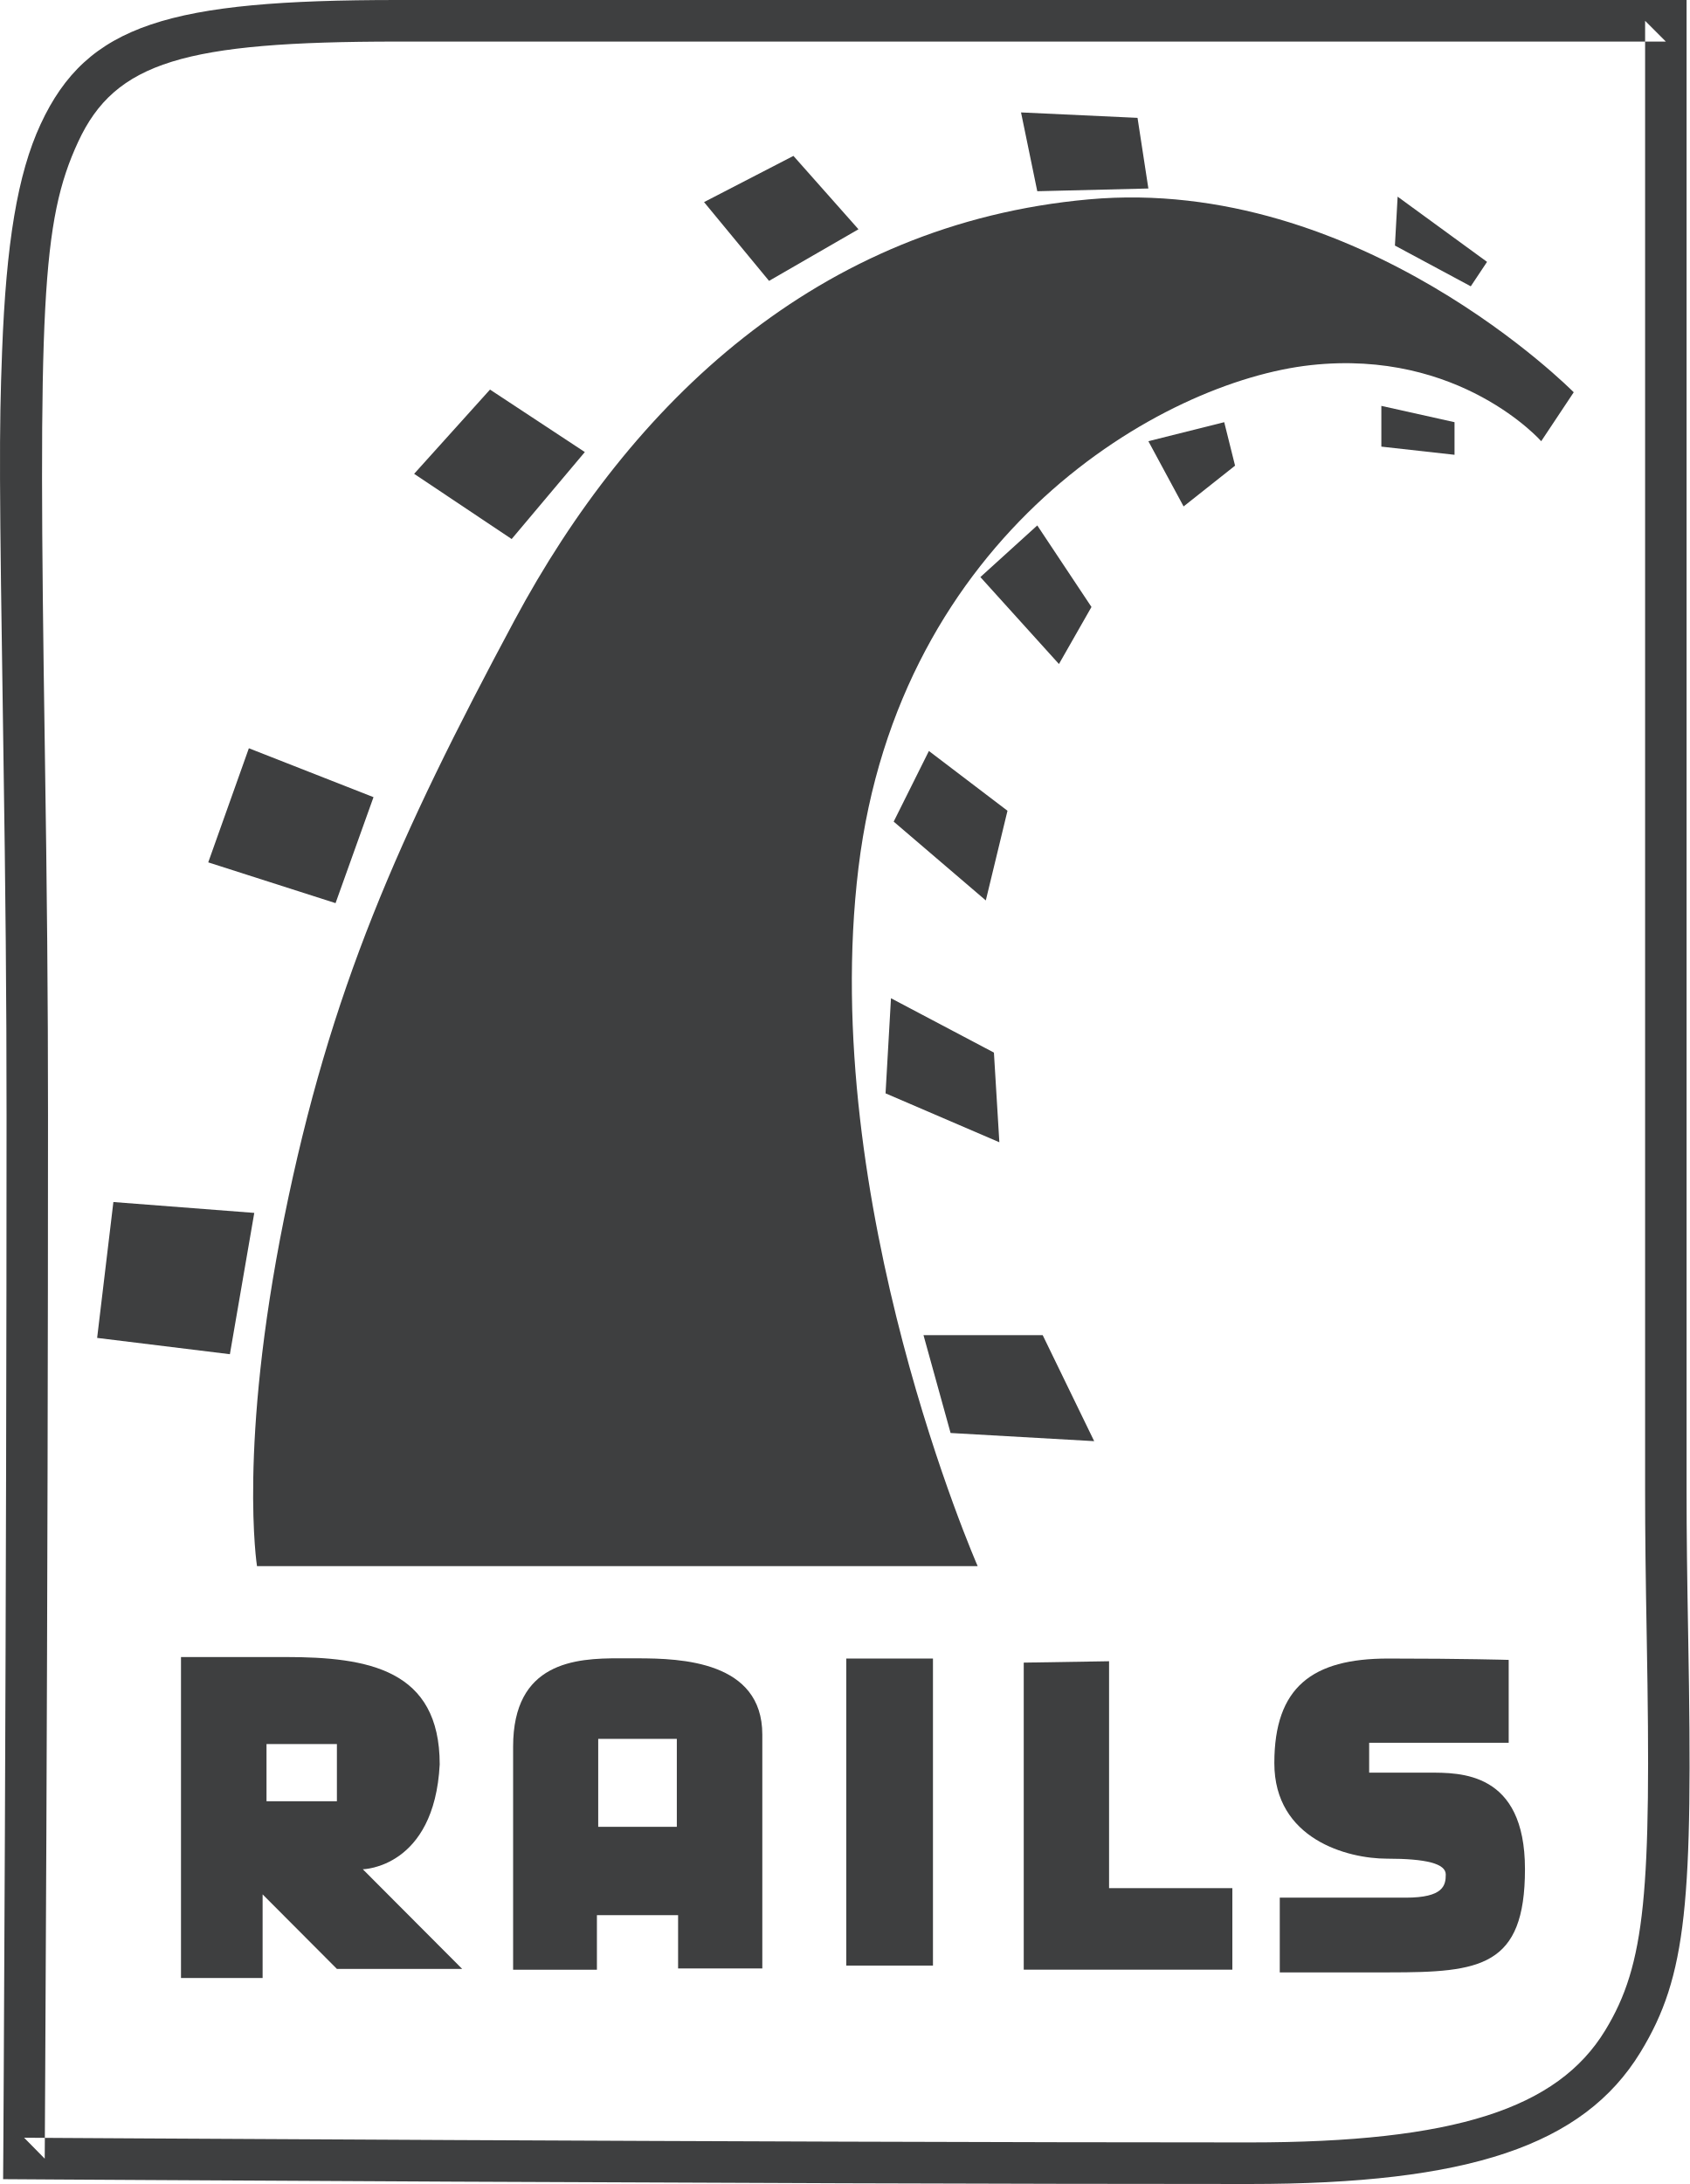
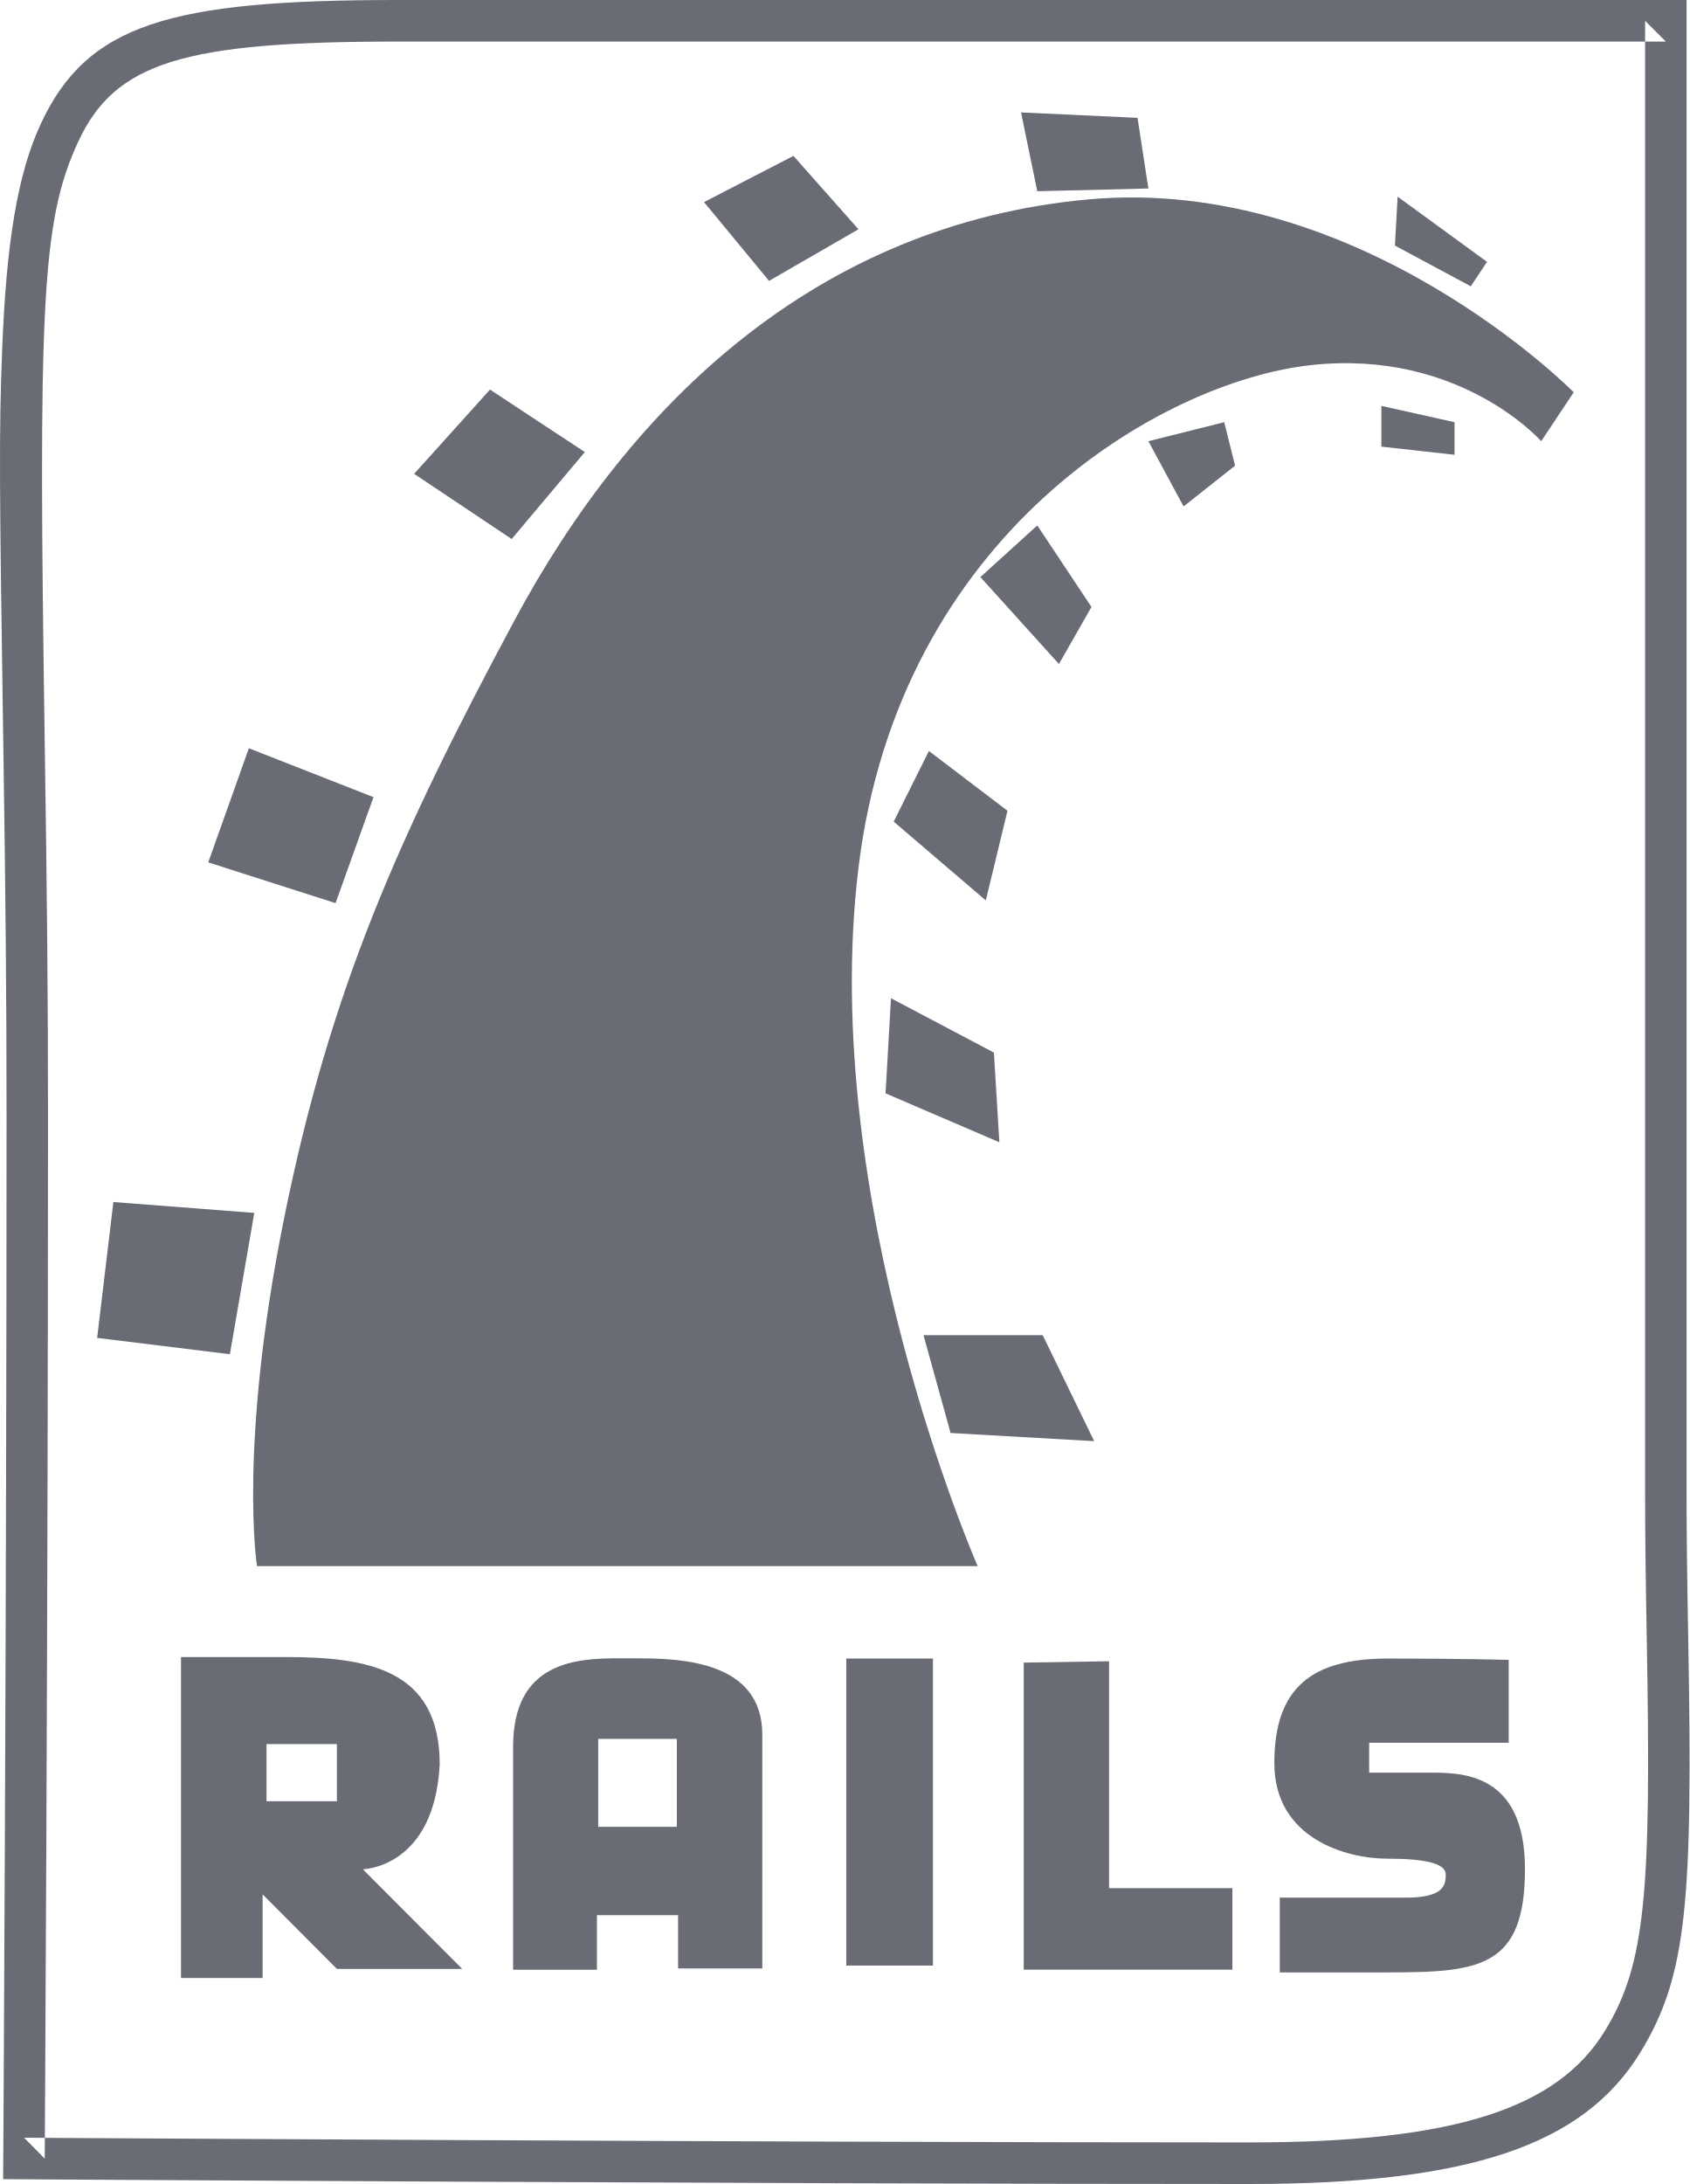
<svg xmlns="http://www.w3.org/2000/svg" width="65" height="84" viewBox="0 0 65 84" fill="none">
-   <path fill-rule="evenodd" clip-rule="evenodd" d="M1.72 83.025C1.721 82.986 1.721 82.986 1.722 82.796C1.723 82.534 1.723 82.534 1.726 82.13C1.73 81.4 1.735 80.553 1.74 79.599C1.755 76.872 1.77 73.829 1.784 70.546C1.823 61.167 1.847 51.746 1.847 42.896C1.847 38.335 1.808 34.353 1.724 28.78C1.468 11.754 1.591 8.511 3.008 5.452C4.432 2.378 7.105 1.599 15.288 1.599H64.087L63.289 0.8V57.31C63.289 59.044 63.308 60.541 63.353 63.062C63.528 72.776 63.313 75.539 61.749 78.099C59.92 81.094 55.982 82.401 48.057 82.401C43.583 82.401 38.319 82.39 32.427 82.371C27.688 82.356 22.664 82.335 17.495 82.31C13.361 82.29 9.368 82.269 5.668 82.248C4.372 82.241 3.206 82.234 2.187 82.228C1.831 82.225 1.623 82.224 1.252 82.222C0.983 82.22 0.983 82.22 0.928 82.22L1.72 83.025ZM0.12 83.814L0.918 83.819C0.973 83.82 0.973 83.82 1.242 83.821C1.613 83.824 1.821 83.825 2.178 83.827C3.197 83.833 4.363 83.84 5.658 83.847C9.36 83.869 13.352 83.89 17.487 83.91C22.657 83.934 27.682 83.955 32.422 83.971C38.315 83.99 43.581 84 48.057 84C56.482 84 60.914 82.529 63.109 78.934C64.908 75.989 65.129 73.142 64.948 63.033C64.903 60.521 64.884 59.032 64.884 57.31V0H15.288C6.514 0 3.348 0.922 1.562 4.778C0.669 6.705 0.238 9.374 0.081 13.497C-0.04 16.674 -0.027 18.425 0.129 28.805C0.213 34.37 0.252 38.345 0.252 42.896C0.252 51.744 0.228 61.162 0.188 70.539C0.175 73.821 0.16 76.864 0.145 79.59C0.14 80.544 0.135 81.391 0.131 82.12C0.128 82.524 0.128 82.524 0.127 82.786C0.126 82.976 0.12 83.814 0.12 83.814Z" fill="#3E3F40" />
-   <path fill-rule="evenodd" clip-rule="evenodd" d="M6.963 63.732V76.077H10.103V72.861L12.961 75.727H17.78L13.958 71.895C13.958 71.895 16.707 71.851 16.916 67.863C16.916 64.206 14.163 63.732 10.984 63.732H6.963ZM10.253 67.08H12.961V69.279H10.253V67.08Z" fill="#3E3F40" />
-   <path fill-rule="evenodd" clip-rule="evenodd" d="M23.844 63.782C22.125 63.772 19.74 63.932 19.74 67.18V75.76H22.964V73.661H26.087V75.71H29.327V66.714C29.327 63.892 26.201 63.782 24.526 63.782C24.316 63.782 24.09 63.783 23.844 63.782ZM23.014 66.88H26.038V70.262H23.014V66.88Z" fill="#3E3F40" />
-   <path d="M32.557 63.79H35.892V75.599H32.557V63.79Z" fill="#3E3F40" />
-   <path fill-rule="evenodd" clip-rule="evenodd" d="M39.384 63.947V75.756H47.41V72.621H42.667V63.894L39.384 63.947Z" fill="#3E3F40" />
-   <path fill-rule="evenodd" clip-rule="evenodd" d="M58.041 63.842V67.03H52.673V68.179H54.967C56.165 68.179 58.667 68.127 58.667 71.889C58.667 75.652 56.947 75.861 53.455 75.861H49.234V72.987H54.081C55.54 72.987 55.62 72.51 55.62 72.095C55.62 71.68 54.874 71.487 53.357 71.487C51.84 71.487 49.025 70.74 49.025 67.813C49.025 64.887 50.485 63.79 53.403 63.79C56.322 63.79 58.041 63.842 58.041 63.842Z" fill="#3E3F40" />
-   <path fill-rule="evenodd" clip-rule="evenodd" d="M9.887 60.236H37.612C37.612 60.236 31.462 46.232 33.026 33.377C34.589 20.523 44.7 14.67 50.432 14.043C56.165 13.416 59.292 16.969 59.292 16.969L60.543 15.088C60.543 15.088 52.309 6.727 41.886 7.668C31.462 8.609 24.27 15.506 19.789 23.867C15.307 32.228 12.701 38.08 10.929 46.859C9.157 55.638 9.887 60.236 9.887 60.236Z" fill="#3E3F40" />
-   <path fill-rule="evenodd" clip-rule="evenodd" d="M4.362 46.232L9.782 46.65L8.844 52.085L3.737 51.458L4.362 46.232Z" fill="#3E3F40" />
-   <path fill-rule="evenodd" clip-rule="evenodd" d="M12.909 34.736L14.369 30.66L9.574 28.779L8.011 33.168L12.909 34.736Z" fill="#3E3F40" />
-   <path fill-rule="evenodd" clip-rule="evenodd" d="M19.684 20.732L22.499 17.387L18.851 14.984L15.932 18.224L19.684 20.732Z" fill="#3E3F40" />
-   <path fill-rule="evenodd" clip-rule="evenodd" d="M27.085 7.773L29.586 10.803L33.026 8.818L30.524 5.996L27.085 7.773Z" fill="#3E3F40" />
-   <path fill-rule="evenodd" clip-rule="evenodd" d="M39.28 4.324L39.905 7.355L44.179 7.25L43.762 4.533L39.28 4.324Z" fill="#3E3F40" />
-   <path fill-rule="evenodd" clip-rule="evenodd" d="M53.768 7.564L53.664 9.445L56.582 11.012L57.208 10.072L53.768 7.564Z" fill="#3E3F40" />
-   <path fill-rule="evenodd" clip-rule="evenodd" d="M53.142 15.611V17.178L55.957 17.492V16.238L53.142 15.611Z" fill="#3E3F40" />
-   <path fill-rule="evenodd" clip-rule="evenodd" d="M44.179 16.969L45.534 19.478L47.514 17.91L47.097 16.238L44.179 16.969Z" fill="#3E3F40" />
-   <path fill-rule="evenodd" clip-rule="evenodd" d="M39.905 20.209L41.99 23.345L40.739 25.539L37.716 22.195L39.905 20.209Z" fill="#3E3F40" />
-   <path fill-rule="evenodd" clip-rule="evenodd" d="M35.736 28.884L34.381 31.601L37.925 34.632L38.759 31.183L35.736 28.884Z" fill="#3E3F40" />
-   <path fill-rule="evenodd" clip-rule="evenodd" d="M34.277 38.394L34.068 42.052L38.446 43.933L38.237 40.484L34.277 38.394Z" fill="#3E3F40" />
-   <path fill-rule="evenodd" clip-rule="evenodd" d="M35.528 51.353L36.57 55.115L42.094 55.429L40.114 51.353H35.528Z" fill="#3E3F40" />
+   <path fill-rule="evenodd" clip-rule="evenodd" d="M1.72 83.025C1.721 82.986 1.721 82.986 1.722 82.796C1.723 82.534 1.723 82.534 1.726 82.13C1.73 81.4 1.735 80.553 1.74 79.599C1.755 76.872 1.77 73.829 1.784 70.546C1.823 61.167 1.847 51.746 1.847 42.896C1.847 38.335 1.808 34.353 1.724 28.78C1.468 11.754 1.591 8.511 3.008 5.452C4.432 2.378 7.105 1.599 15.288 1.599H64.087L63.289 0.8V57.31C63.289 59.044 63.308 60.541 63.353 63.062C63.528 72.776 63.313 75.539 61.749 78.099C59.92 81.094 55.982 82.401 48.057 82.401C43.583 82.401 38.319 82.39 32.427 82.371C27.688 82.356 22.664 82.335 17.495 82.31C13.361 82.29 9.368 82.269 5.668 82.248C4.372 82.241 3.206 82.234 2.187 82.228C1.831 82.225 1.623 82.224 1.252 82.222C0.983 82.22 0.983 82.22 0.928 82.22L1.72 83.025ZM0.12 83.814L0.918 83.819C0.973 83.82 0.973 83.82 1.242 83.821C1.613 83.824 1.821 83.825 2.178 83.827C3.197 83.833 4.363 83.84 5.658 83.847C9.36 83.869 13.352 83.89 17.487 83.91C22.657 83.934 27.682 83.955 32.422 83.971C38.315 83.99 43.581 84 48.057 84C56.482 84 60.914 82.529 63.109 78.934C64.908 75.989 65.129 73.142 64.948 63.033C64.903 60.521 64.884 59.032 64.884 57.31V0H15.288C6.514 0 3.348 0.922 1.562 4.778C0.669 6.705 0.238 9.374 0.081 13.497C-0.04 16.674 -0.027 18.425 0.129 28.805C0.213 34.37 0.252 38.345 0.252 42.896C0.252 51.744 0.228 61.162 0.188 70.539C0.175 73.821 0.16 76.864 0.145 79.59C0.14 80.544 0.135 81.391 0.131 82.12C0.128 82.524 0.128 82.524 0.127 82.786C0.126 82.976 0.12 83.814 0.12 83.814Z" fill="#696c74" />
+   <path fill-rule="evenodd" clip-rule="evenodd" d="M6.963 63.732V76.077H10.103V72.861L12.961 75.727H17.78L13.958 71.895C13.958 71.895 16.707 71.851 16.916 67.863C16.916 64.206 14.163 63.732 10.984 63.732H6.963ZM10.253 67.08H12.961V69.279H10.253V67.08Z" fill="#696c74" />
+   <path fill-rule="evenodd" clip-rule="evenodd" d="M23.844 63.782C22.125 63.772 19.74 63.932 19.74 67.18V75.76H22.964V73.661H26.087V75.71H29.327V66.714C29.327 63.892 26.201 63.782 24.526 63.782C24.316 63.782 24.09 63.783 23.844 63.782ZM23.014 66.88H26.038V70.262H23.014V66.88Z" fill="#696c74" />
+   <path d="M32.557 63.79H35.892V75.599H32.557V63.79Z" fill="#696c74" />
+   <path fill-rule="evenodd" clip-rule="evenodd" d="M39.384 63.947V75.756H47.41V72.621H42.667V63.894L39.384 63.947Z" fill="#696c74" />
+   <path fill-rule="evenodd" clip-rule="evenodd" d="M58.041 63.842V67.03H52.673V68.179H54.967C56.165 68.179 58.667 68.127 58.667 71.889C58.667 75.652 56.947 75.861 53.455 75.861H49.234V72.987H54.081C55.54 72.987 55.62 72.51 55.62 72.095C55.62 71.68 54.874 71.487 53.357 71.487C51.84 71.487 49.025 70.74 49.025 67.813C49.025 64.887 50.485 63.79 53.403 63.79C56.322 63.79 58.041 63.842 58.041 63.842Z" fill="#696c74" />
+   <path fill-rule="evenodd" clip-rule="evenodd" d="M9.887 60.236H37.612C37.612 60.236 31.462 46.232 33.026 33.377C34.589 20.523 44.7 14.67 50.432 14.043C56.165 13.416 59.292 16.969 59.292 16.969L60.543 15.088C60.543 15.088 52.309 6.727 41.886 7.668C31.462 8.609 24.27 15.506 19.789 23.867C15.307 32.228 12.701 38.08 10.929 46.859C9.157 55.638 9.887 60.236 9.887 60.236Z" fill="#696c74" />
+   <path fill-rule="evenodd" clip-rule="evenodd" d="M4.362 46.232L9.782 46.65L8.844 52.085L3.737 51.458L4.362 46.232Z" fill="#696c74" />
+   <path fill-rule="evenodd" clip-rule="evenodd" d="M12.909 34.736L14.369 30.66L9.574 28.779L8.011 33.168L12.909 34.736Z" fill="#696c74" />
+   <path fill-rule="evenodd" clip-rule="evenodd" d="M19.684 20.732L22.499 17.387L18.851 14.984L15.932 18.224L19.684 20.732Z" fill="#696c74" />
+   <path fill-rule="evenodd" clip-rule="evenodd" d="M27.085 7.773L29.586 10.803L33.026 8.818L30.524 5.996L27.085 7.773Z" fill="#696c74" />
+   <path fill-rule="evenodd" clip-rule="evenodd" d="M39.28 4.324L39.905 7.355L44.179 7.25L43.762 4.533L39.28 4.324Z" fill="#696c74" />
+   <path fill-rule="evenodd" clip-rule="evenodd" d="M53.768 7.564L53.664 9.445L56.582 11.012L57.208 10.072L53.768 7.564Z" fill="#696c74" />
+   <path fill-rule="evenodd" clip-rule="evenodd" d="M53.142 15.611V17.178L55.957 17.492V16.238L53.142 15.611Z" fill="#696c74" />
+   <path fill-rule="evenodd" clip-rule="evenodd" d="M44.179 16.969L45.534 19.478L47.514 17.91L47.097 16.238L44.179 16.969Z" fill="#696c74" />
+   <path fill-rule="evenodd" clip-rule="evenodd" d="M39.905 20.209L41.99 23.345L40.739 25.539L37.716 22.195L39.905 20.209Z" fill="#696c74" />
+   <path fill-rule="evenodd" clip-rule="evenodd" d="M35.736 28.884L34.381 31.601L37.925 34.632L38.759 31.183L35.736 28.884Z" fill="#696c74" />
+   <path fill-rule="evenodd" clip-rule="evenodd" d="M34.277 38.394L34.068 42.052L38.446 43.933L38.237 40.484L34.277 38.394Z" fill="#696c74" />
+   <path fill-rule="evenodd" clip-rule="evenodd" d="M35.528 51.353L36.57 55.115L42.094 55.429L40.114 51.353H35.528Z" fill="#696c74" />
</svg>
